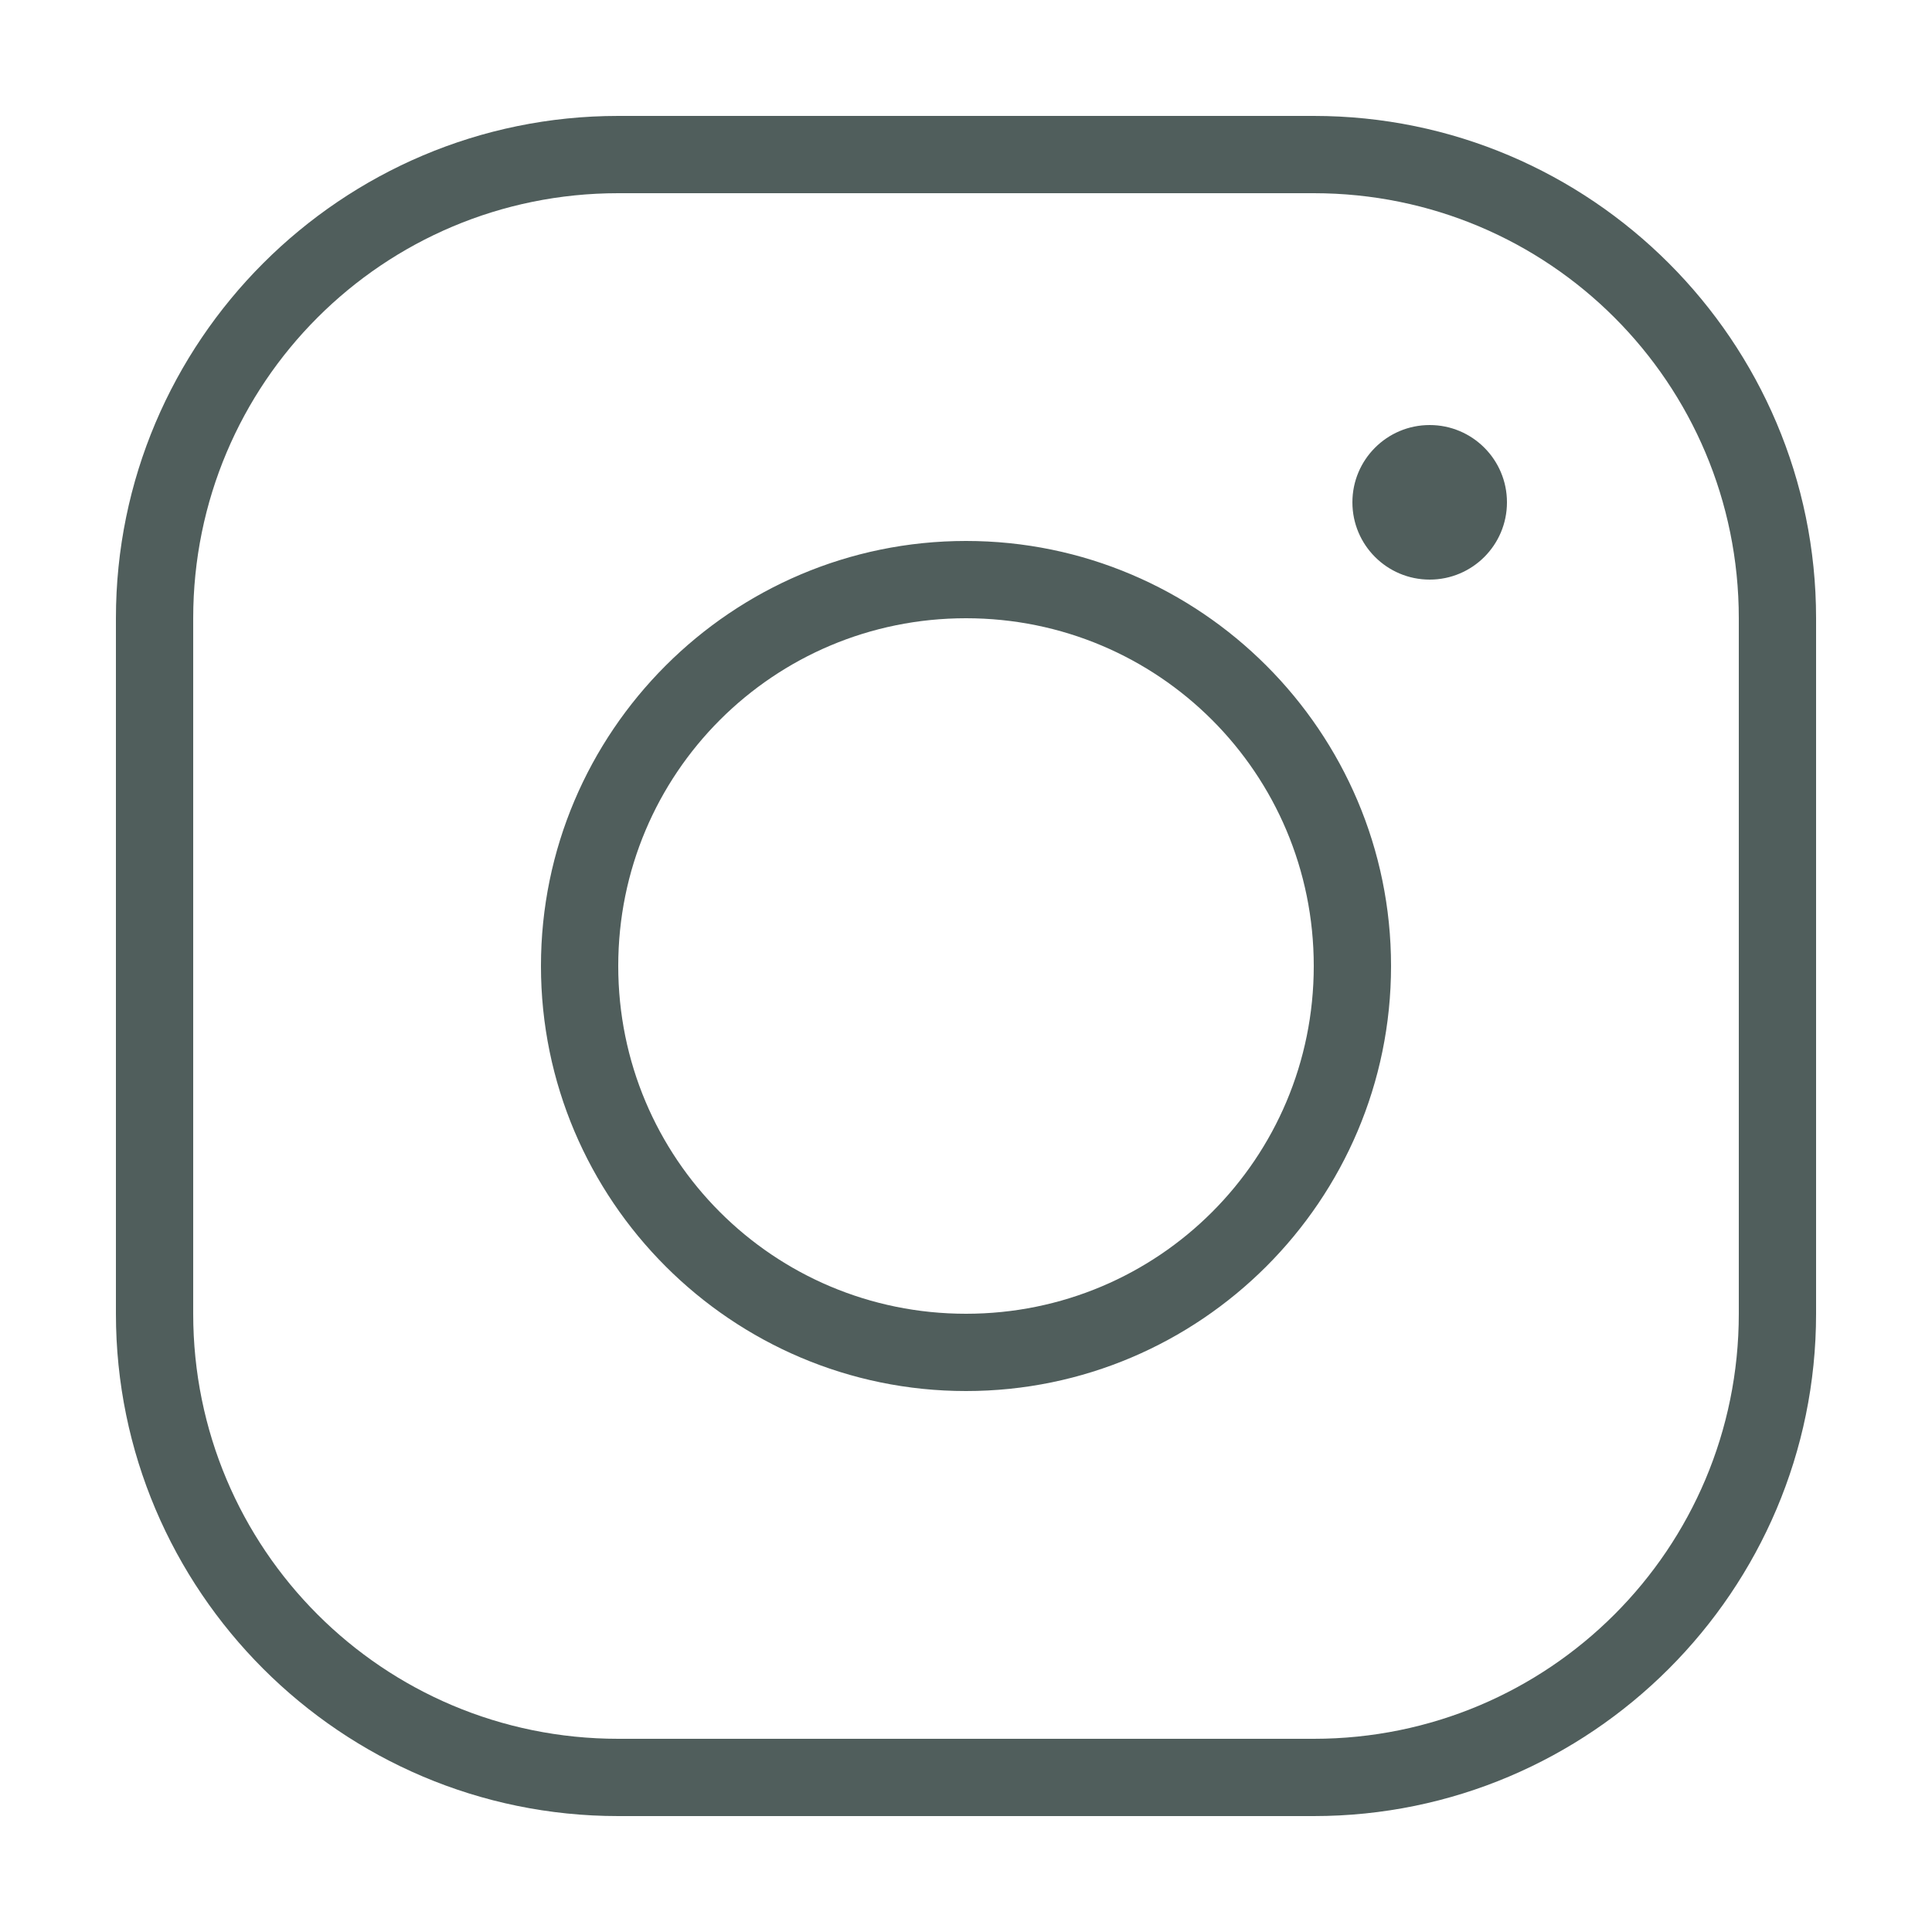
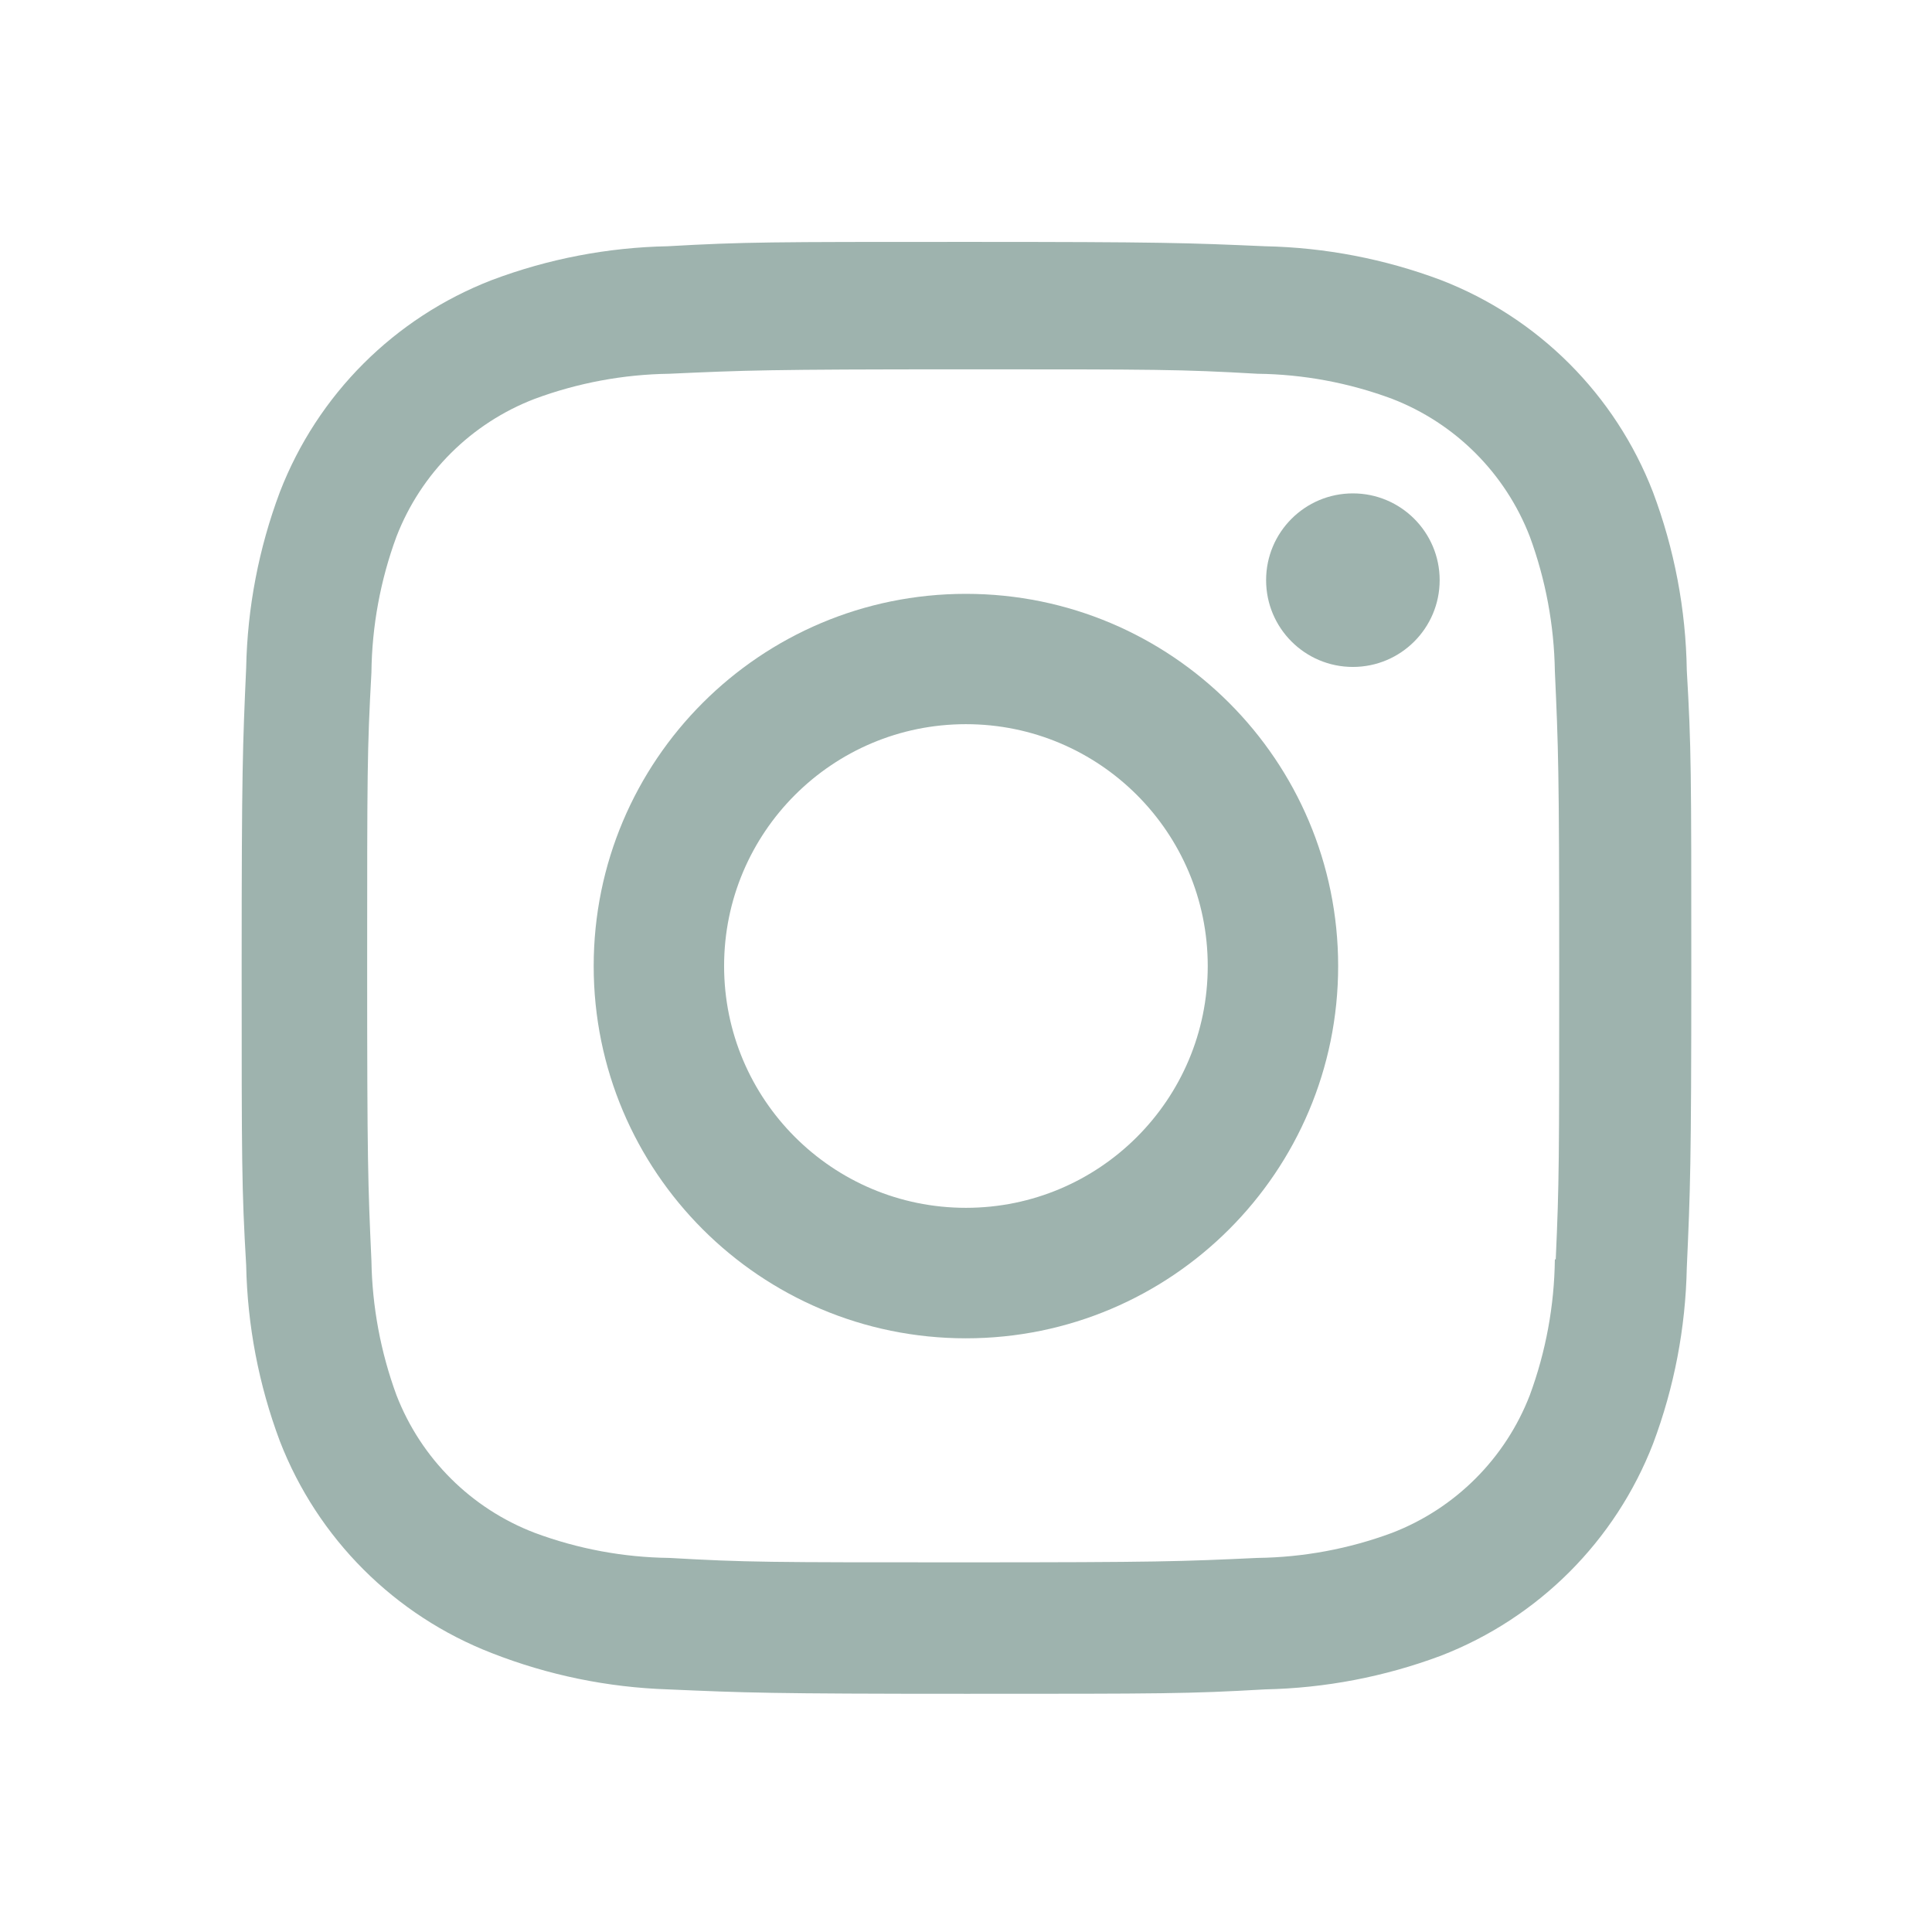
- <svg xmlns="http://www.w3.org/2000/svg" fill="#505e5c" viewBox="0 0 50 50" width="50px" height="50px">
-   <path d="M 16 3 C 8.832 3 3 8.832 3 16 L 3 34 C 3 41.168 8.832 47 16 47 L 34 47 C 41.168 47 47 41.168 47 34 L 47 16 C 47 8.832 41.168 3 34 3 L 16 3 z M 16 5 L 34 5 C 40.086 5 45 9.914 45 16 L 45 34 C 45 40.086 40.086 45 34 45 L 16 45 C 9.914 45 5 40.086 5 34 L 5 16 C 5 9.914 9.914 5 16 5 z M 37 11 A 2 2 0 0 0 35 13 A 2 2 0 0 0 37 15 A 2 2 0 0 0 39 13 A 2 2 0 0 0 37 11 z M 25 14 C 18.937 14 14 18.937 14 25 C 14 31.063 18.937 36 25 36 C 31.063 36 36 31.063 36 25 C 36 18.937 31.063 14 25 14 z M 25 16 C 29.982 16 34 20.018 34 25 C 34 29.982 29.982 34 25 34 C 20.018 34 16 29.982 16 25 C 16 20.018 20.018 16 25 16 z" />
+ <svg xmlns="http://www.w3.org/2000/svg" width="24" height="24" style="fill: #9eb3ae;transform: ;msFilter:;">
+   <path d="M11.999 7.377a4.623 4.623 0 1 0 0 9.248 4.623 4.623 0 0 0 0-9.248zm0 7.627a3.004 3.004 0 1 1 0-6.008 3.004 3.004 0 0 1 0 6.008z" />
+   <circle cx="16.806" cy="7.207" r="1.078" />
+   <path d="M20.533 6.111A4.605 4.605 0 0 0 17.9 3.479a6.606 6.606 0 0 0-2.186-.42c-.963-.042-1.268-.054-3.71-.054s-2.755 0-3.71.054a6.554 6.554 0 0 0-2.184.42 4.6 4.6 0 0 0-2.633 2.632 6.585 6.585 0 0 0-.419 2.186c-.043.962-.056 1.267-.056 3.71 0 2.442 0 2.753.056 3.71.015.748.156 1.486.419 2.187a4.61 4.61 0 0 0 2.634 2.632 6.584 6.584 0 0 0 2.185.45c.963.042 1.268.055 3.71.055s2.755 0 3.71-.055a6.615 6.615 0 0 0 2.186-.419 4.613 4.613 0 0 0 2.633-2.633c.263-.7.404-1.438.419-2.186.043-.962.056-1.267.056-3.71s0-2.753-.056-3.71a6.581 6.581 0 0 0-.421-2.217zm-1.218 9.532a5.043 5.043 0 0 1-.311 1.688 2.987 2.987 0 0 1-1.712 1.711 4.985 4.985 0 0 1-1.67.311c-.95.044-1.218.055-3.654.055-2.438 0-2.687 0-3.655-.055a4.96 4.96 0 0 1-1.669-.311 2.985 2.985 0 0 1-1.719-1.711 5.08 5.08 0 0 1-.311-1.669c-.043-.95-.053-1.218-.053-3.654 0-2.437 0-2.686.053-3.655a5.038 5.038 0 0 1 .311-1.687c.305-.789.93-1.41 1.719-1.712a5.01 5.01 0 0 1 1.669-.311c.951-.043 1.218-.055 3.655-.055s2.687 0 3.654.055a4.96 4.96 0 0 1 1.67.311 2.991 2.991 0 0 1 1.712 1.712 5.08 5.08 0 0 1 .311 1.669c.043.951.054 1.218.054 3.655 0 2.436 0 2.698-.043 3.654h-.011z" />
</svg>
